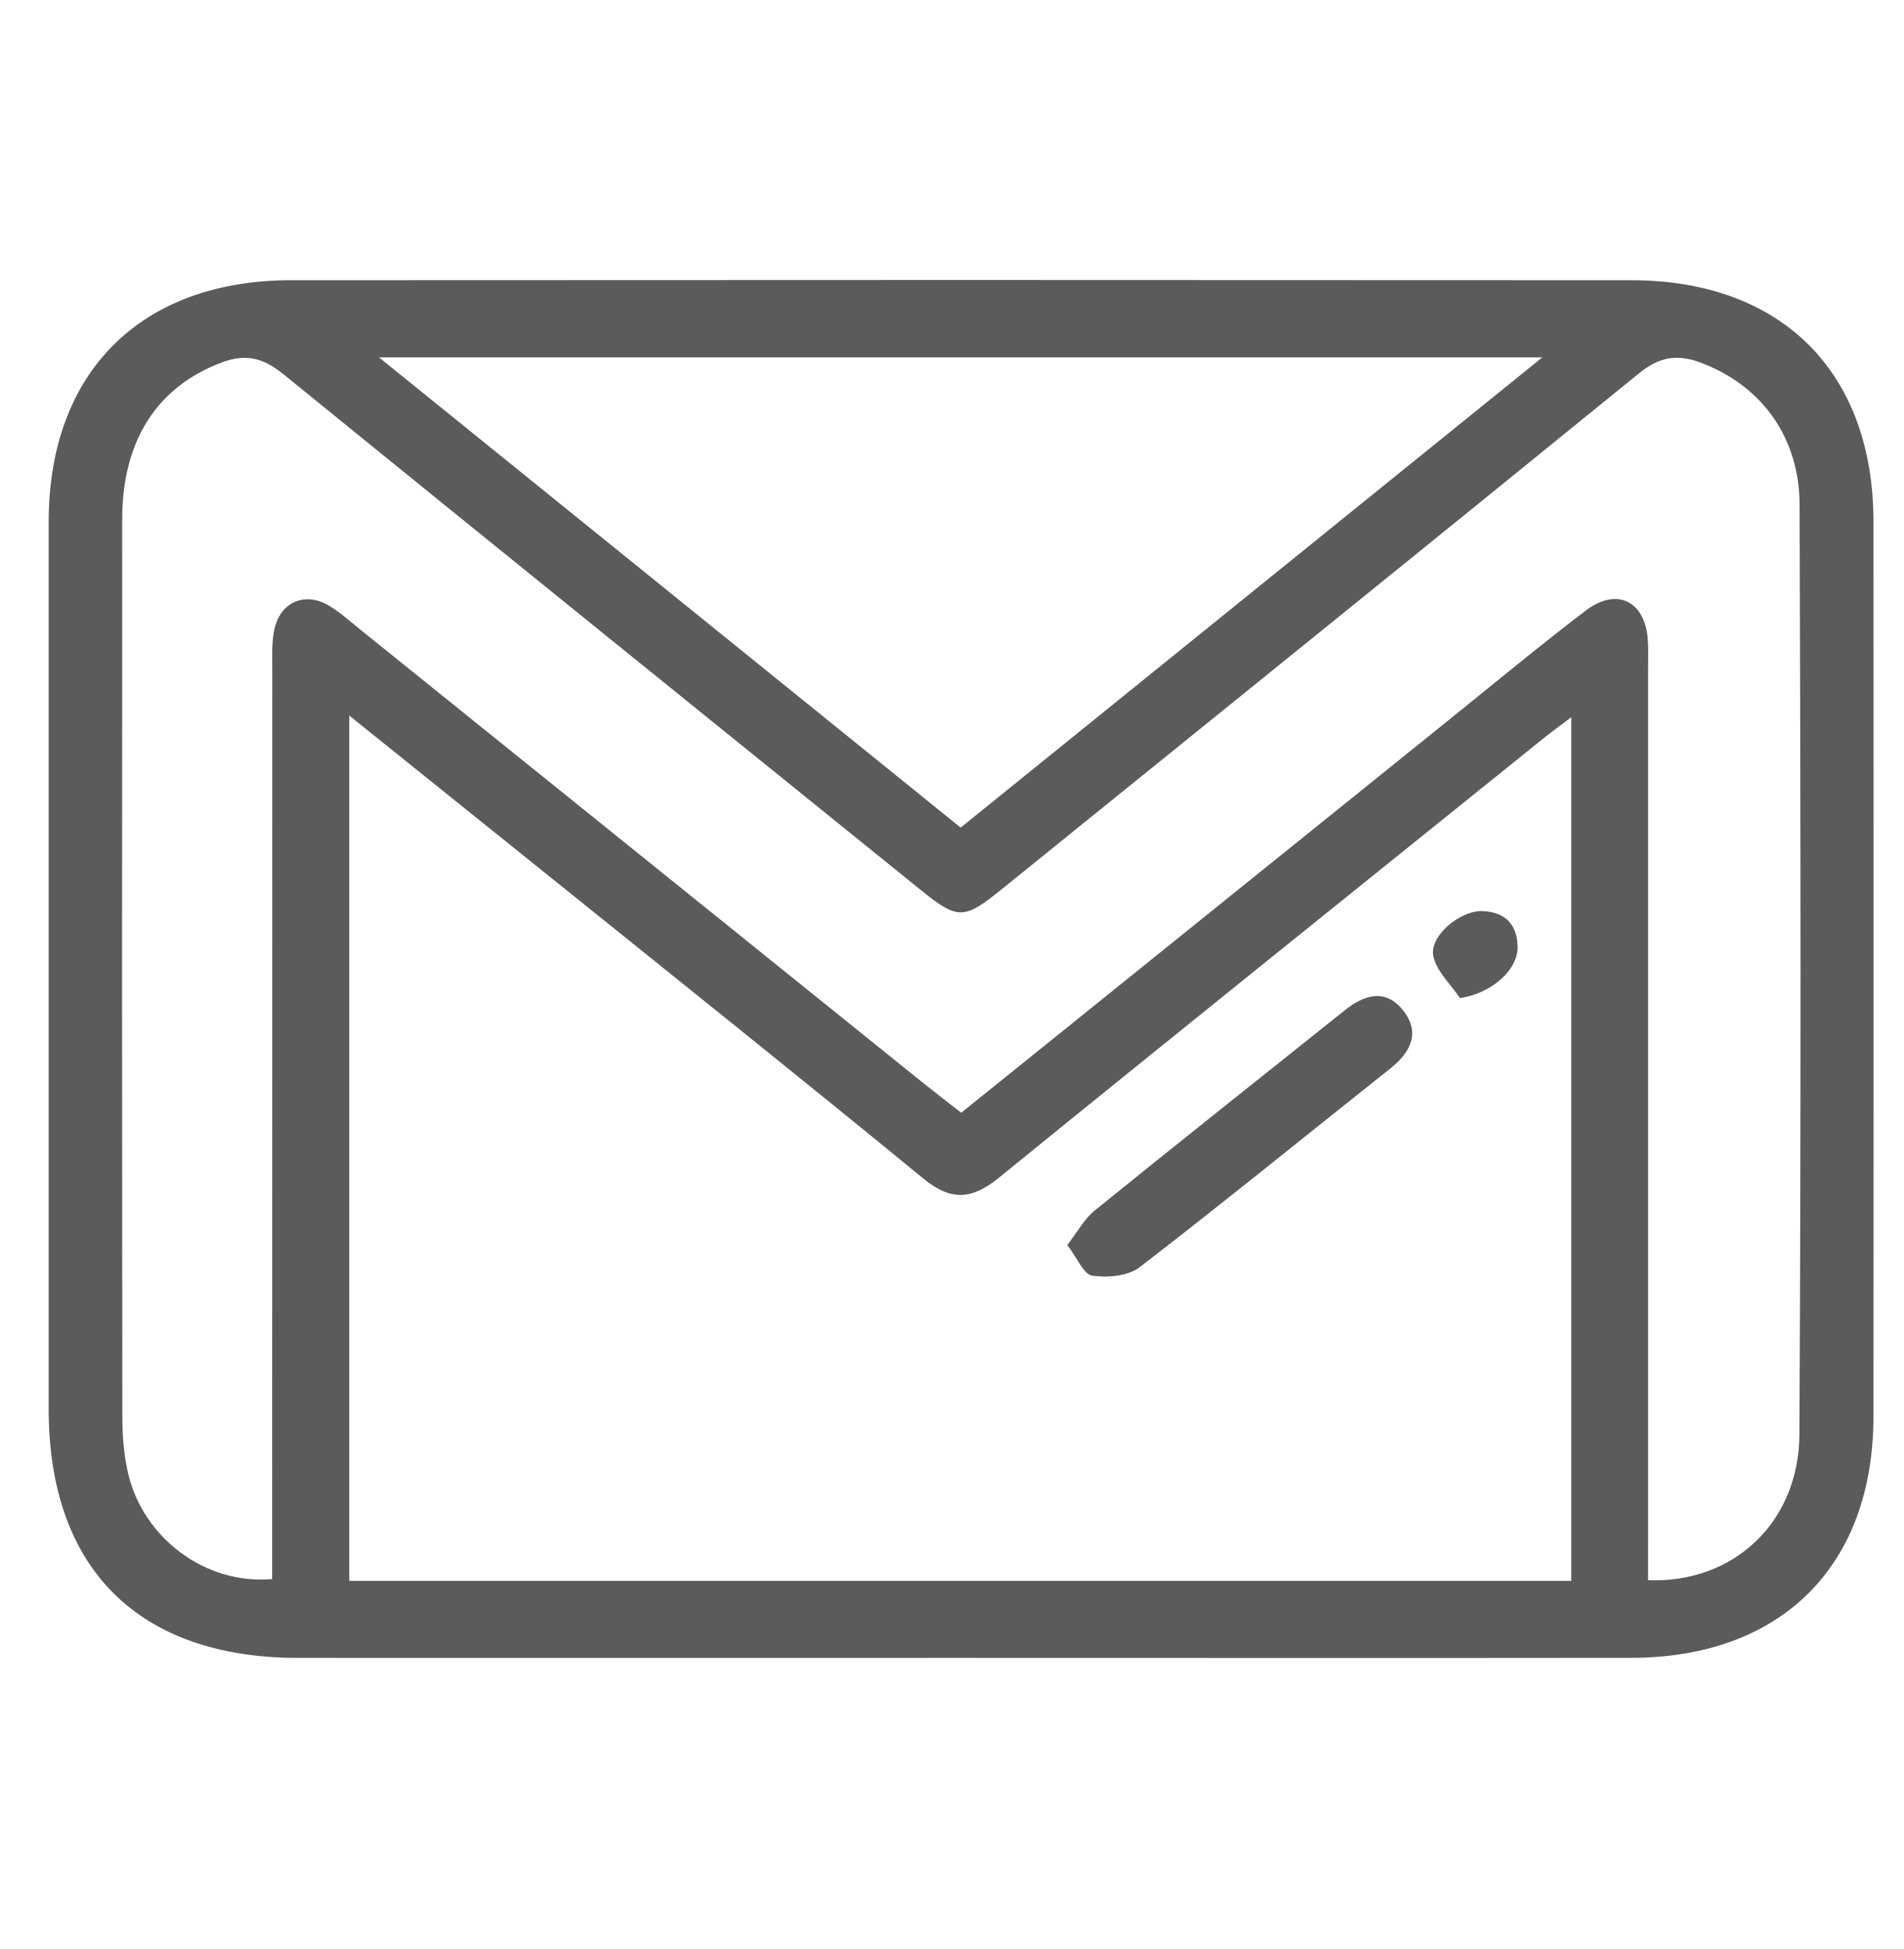
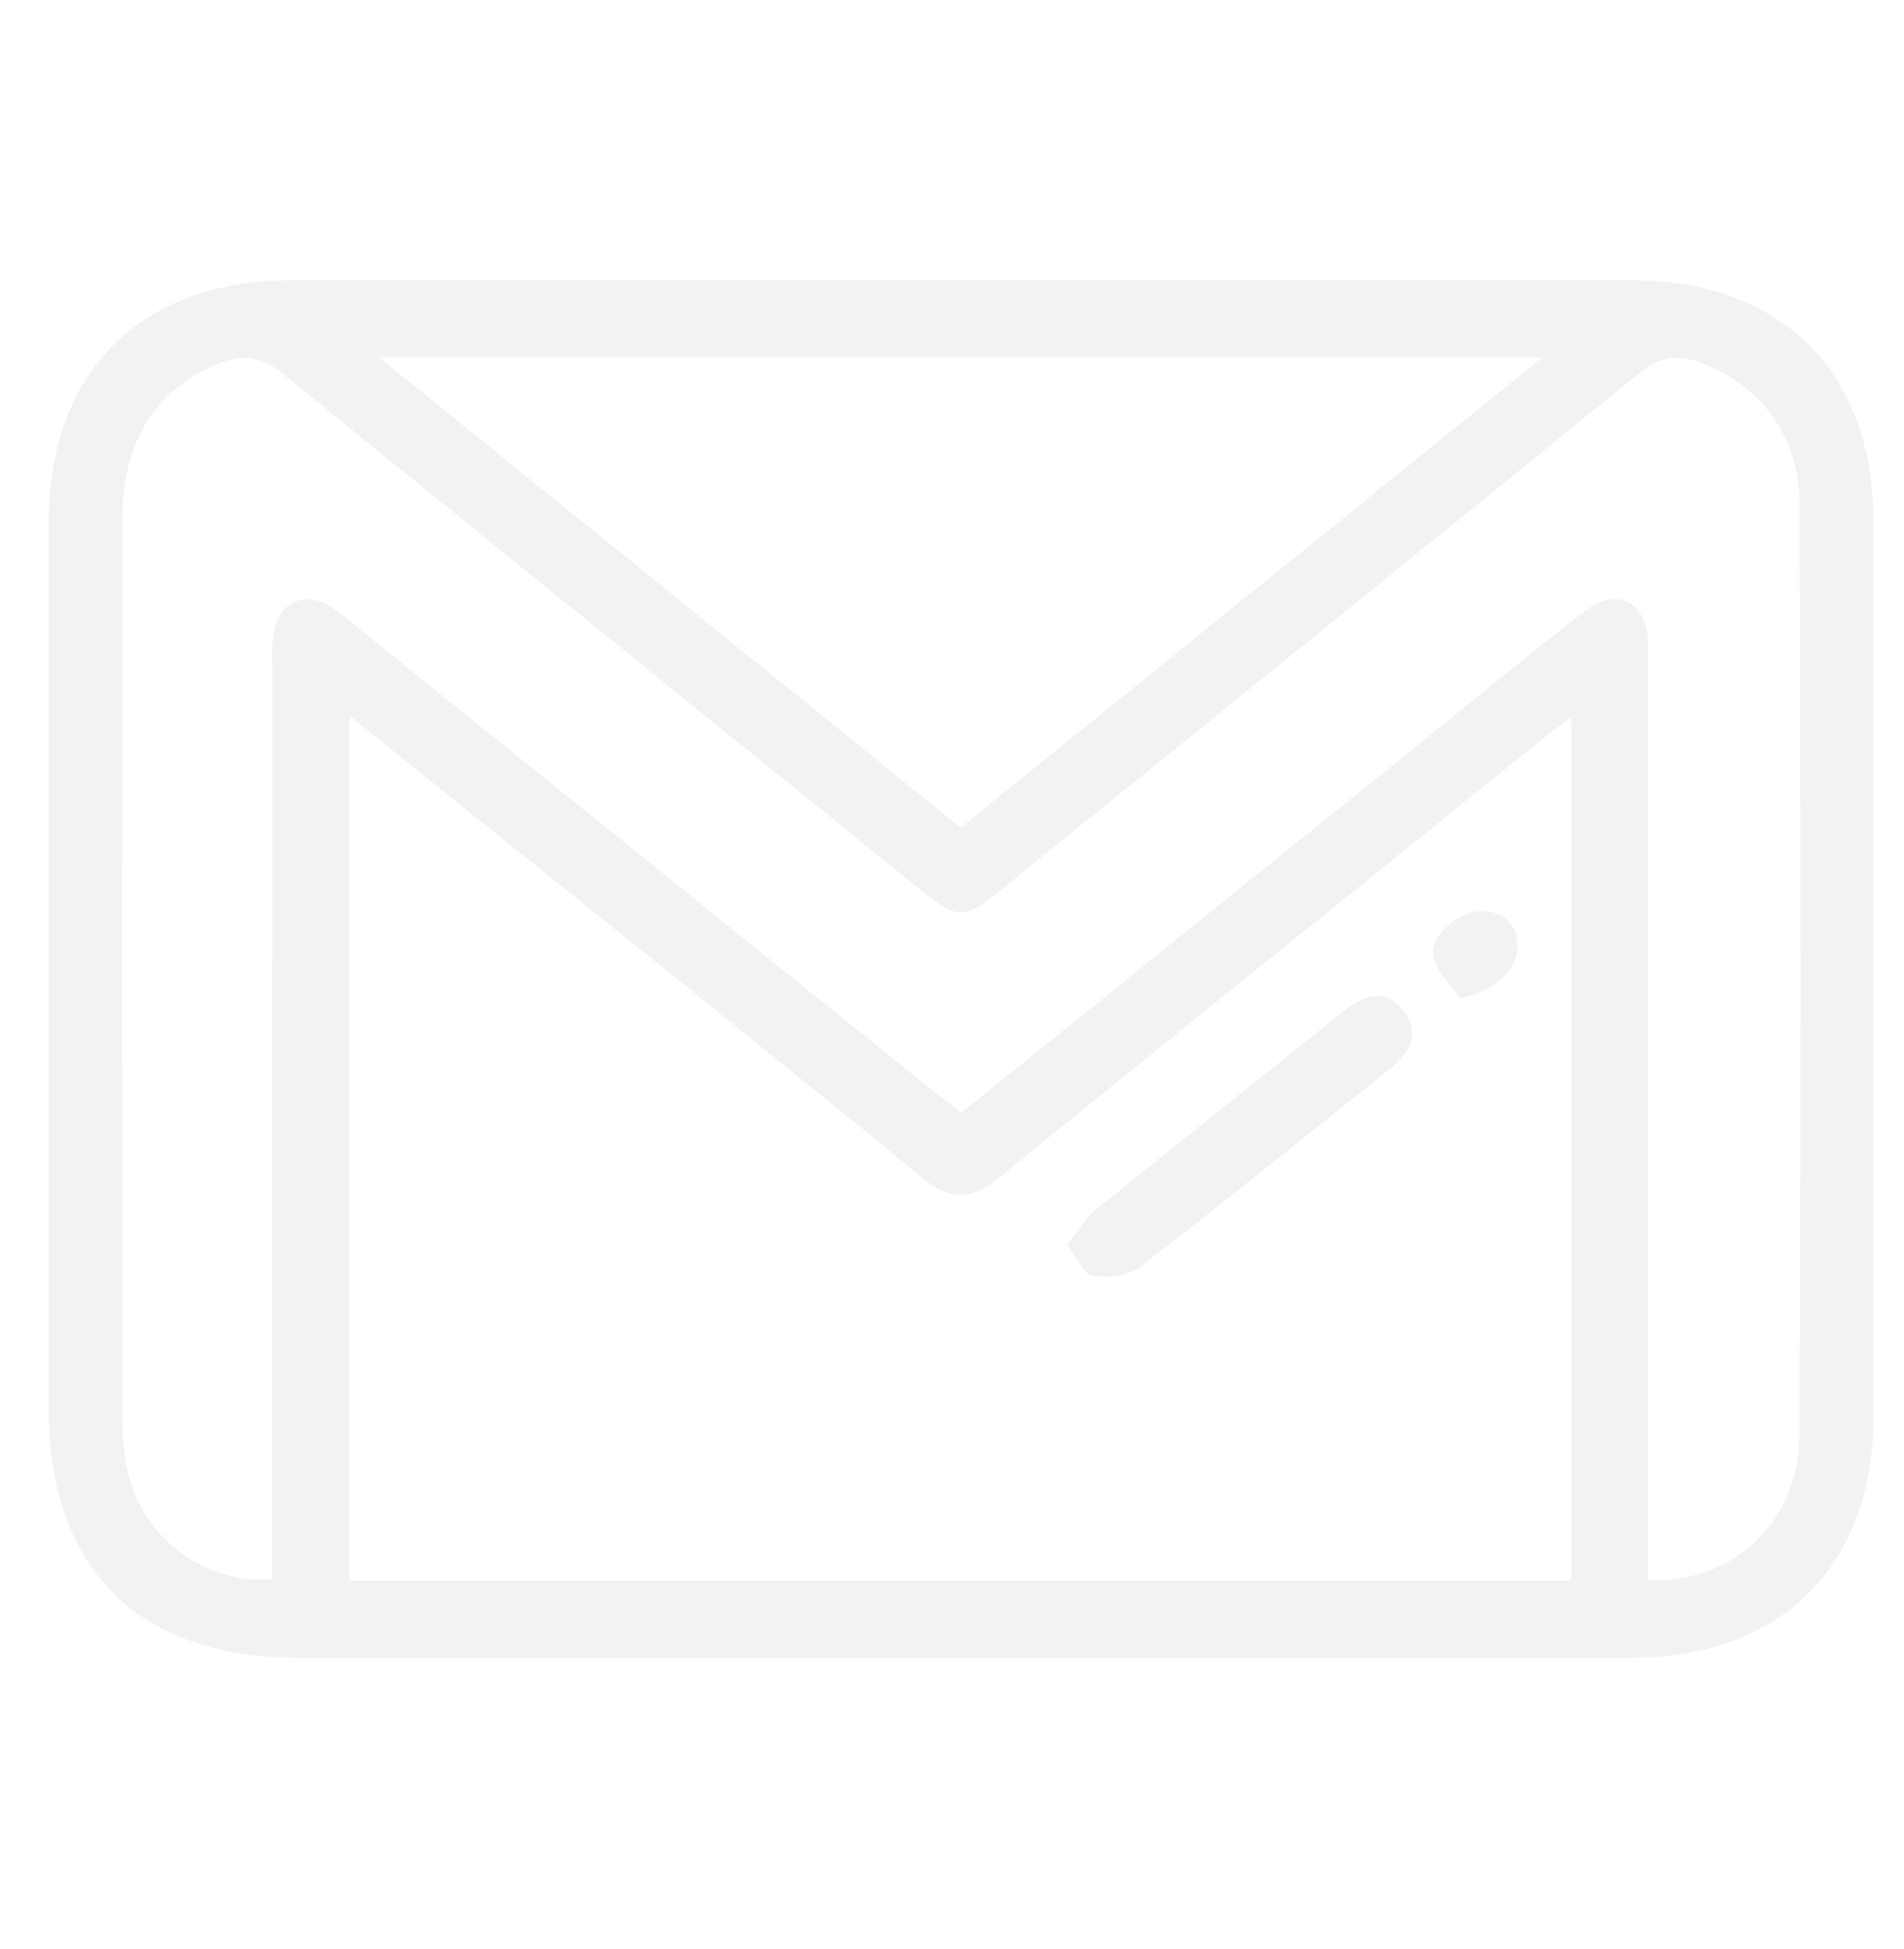
<svg xmlns="http://www.w3.org/2000/svg" version="1.1" id="Capa_1" x="0px" y="0px" width="84px" height="86px" viewBox="0 0 84 86" enable-background="new 0 0 84 86" xml:space="preserve">
  <g>
-     <path fill-rule="evenodd" clip-rule="evenodd" fill="#5B5B5B" d="M42.404,73.156c-9.75,0-19.497,0.004-29.245,0   C6.101,73.153,2.148,69.205,2.148,62.172c-0.001-13.048-0.003-26.098,0-39.149c0.003-6.598,4.059-10.655,10.7-10.659   c19.705-0.013,39.409-0.013,59.115,0c6.646,0.004,10.695,4.057,10.695,10.659c0.004,13.154,0.004,26.312,0,39.465   c0,6.603-4.057,10.655-10.695,10.666C62.109,73.166,52.257,73.156,42.404,73.156z M15.41,31.575c0,12.948,0,25.547,0,38.182   c18.044,0,35.98,0,53.914,0c0-12.714,0-25.329,0-38.109c-0.504,0.382-0.843,0.626-1.169,0.887   c-8.032,6.471-16.08,12.927-24.089,19.437c-1.172,0.949-2.086,1.041-3.302,0.053c-5.346-4.387-10.749-8.702-16.134-13.039   C21.625,36.567,18.62,34.155,15.41,31.575z M72.712,69.728c3.794,0.14,6.656-2.567,6.678-6.428   c0.074-13.676,0.056-27.353,0.008-41.027c-0.008-3.043-1.741-5.297-4.38-6.277c-1.052-0.395-1.832-0.233-2.716,0.486   c-9.344,7.603-18.722,15.166-28.087,22.74c-1.699,1.377-1.954,1.377-3.635,0.014c-9.366-7.572-18.744-15.137-28.092-22.737   c-0.869-0.703-1.642-0.908-2.71-0.503c-2.824,1.062-4.386,3.419-4.387,6.918C5.382,36.115,5.382,49.32,5.397,62.527   c0,0.827,0.067,1.68,0.255,2.487c0.675,2.869,3.423,4.921,6.357,4.663c0-0.591,0-1.209,0-1.821c0-12.788,0-25.571,0.005-38.358   c0-0.576-0.03-1.165,0.09-1.719c0.256-1.21,1.335-1.682,2.396-1.063c0.492,0.289,0.924,0.683,1.372,1.045   C24.156,34.43,32.434,41.1,40.714,47.773c0.559,0.445,1.126,0.885,1.696,1.327c7.218-5.815,14.315-11.533,21.413-17.251   c2.037-1.641,4.054-3.316,6.134-4.903c1.358-1.036,2.593-0.446,2.741,1.226c0.037,0.473,0.015,0.945,0.015,1.418   c0,12.732,0,25.464,0,38.199C72.712,68.411,72.712,69.027,72.712,69.728z M42.385,36.519c8.521-6.89,16.958-13.711,25.662-20.75   c-17.239,0-34.094,0-51.326,0C25.412,22.797,33.824,29.594,42.385,36.519z" />
-     <path fill-rule="evenodd" clip-rule="evenodd" fill="#5B5B5B" d="M47.089,54.936c0.467-0.604,0.76-1.161,1.209-1.521   c3.653-2.961,7.34-5.883,11.012-8.819c0.879-0.707,1.819-1.001,2.604,0c0.766,0.979,0.322,1.839-0.575,2.553   c-3.681,2.921-7.326,5.892-11.053,8.765c-0.513,0.393-1.421,0.476-2.098,0.375C47.808,56.23,47.525,55.504,47.089,54.936z" />
-     <path fill-rule="evenodd" clip-rule="evenodd" fill="#5B5B5B" d="M64.416,44.043c-0.408-0.61-1.026-1.172-1.174-1.836   c-0.202-0.895,1.171-2.042,2.169-2.005c0.995,0.041,1.527,0.583,1.545,1.576C66.973,42.79,65.837,43.821,64.416,44.043z" />
+     <path fill="#F2F2F2" d="M42.404,73.156c-9.75,0-19.497,0.004-29.245,0C6.101,73.152,2.148,69.205,2.148,62.172   c-0.001-13.048-0.003-26.098,0-39.149c0.003-6.598,4.059-10.655,10.7-10.659c19.705-0.013,39.409-0.013,59.115,0   c6.646,0.004,10.695,4.057,10.695,10.659c0.004,13.154,0.004,26.312,0,39.465c0,6.603-4.057,10.654-10.695,10.666   C62.109,73.166,52.257,73.156,42.404,73.156z M15.41,31.575c0,12.948,0,25.547,0,38.182c18.044,0,35.98,0,53.914,0   c0-12.714,0-25.329,0-38.109c-0.504,0.382-0.844,0.626-1.17,0.887c-8.031,6.471-16.079,12.927-24.088,19.438   c-1.172,0.948-2.086,1.041-3.302,0.053c-5.346-4.387-10.749-8.702-16.134-13.04C21.625,36.567,18.62,34.155,15.41,31.575z    M72.712,69.729c3.794,0.14,6.656-2.567,6.679-6.429c0.073-13.676,0.055-27.353,0.008-41.027c-0.008-3.043-1.741-5.297-4.381-6.277   c-1.052-0.395-1.832-0.233-2.716,0.486c-9.344,7.603-18.722,15.166-28.087,22.74c-1.699,1.377-1.954,1.377-3.635,0.014   c-9.366-7.572-18.744-15.137-28.092-22.737c-0.869-0.703-1.642-0.908-2.71-0.503c-2.824,1.062-4.386,3.419-4.387,6.918   C5.382,36.115,5.382,49.32,5.397,62.527c0,0.826,0.067,1.68,0.255,2.486c0.675,2.869,3.423,4.922,6.357,4.663   c0-0.591,0-1.209,0-1.821c0-12.787,0-25.57,0.005-38.357c0-0.576-0.03-1.165,0.09-1.719c0.256-1.21,1.335-1.682,2.396-1.063   c0.492,0.289,0.924,0.683,1.372,1.045C24.156,34.43,32.434,41.1,40.714,47.773c0.559,0.444,1.126,0.885,1.696,1.326   c7.218-5.814,14.314-11.533,21.413-17.25c2.036-1.641,4.054-3.316,6.134-4.903c1.357-1.036,2.593-0.446,2.741,1.226   c0.036,0.473,0.015,0.945,0.015,1.418c0,12.732,0,25.465,0,38.199C72.712,68.411,72.712,69.027,72.712,69.729z M42.385,36.519   c8.521-6.89,16.958-13.711,25.662-20.75c-17.238,0-34.094,0-51.326,0C25.412,22.797,33.824,29.594,42.385,36.519z" />
+     <path fill="#F2F2F2" d="M47.089,54.936c0.468-0.604,0.761-1.16,1.209-1.521c3.653-2.961,7.341-5.883,11.013-8.819   c0.879-0.707,1.818-1,2.604,0c0.766,0.979,0.322,1.84-0.575,2.553c-3.681,2.922-7.325,5.893-11.053,8.766   c-0.513,0.393-1.421,0.477-2.099,0.375C47.809,56.23,47.525,55.504,47.089,54.936z" />
+     <path fill="#F2F2F2" d="M64.416,44.043c-0.408-0.61-1.025-1.172-1.174-1.836c-0.202-0.895,1.171-2.042,2.169-2.005   c0.995,0.041,1.526,0.583,1.545,1.576C66.973,42.79,65.837,43.82,64.416,44.043z" />
  </g>
</svg>
